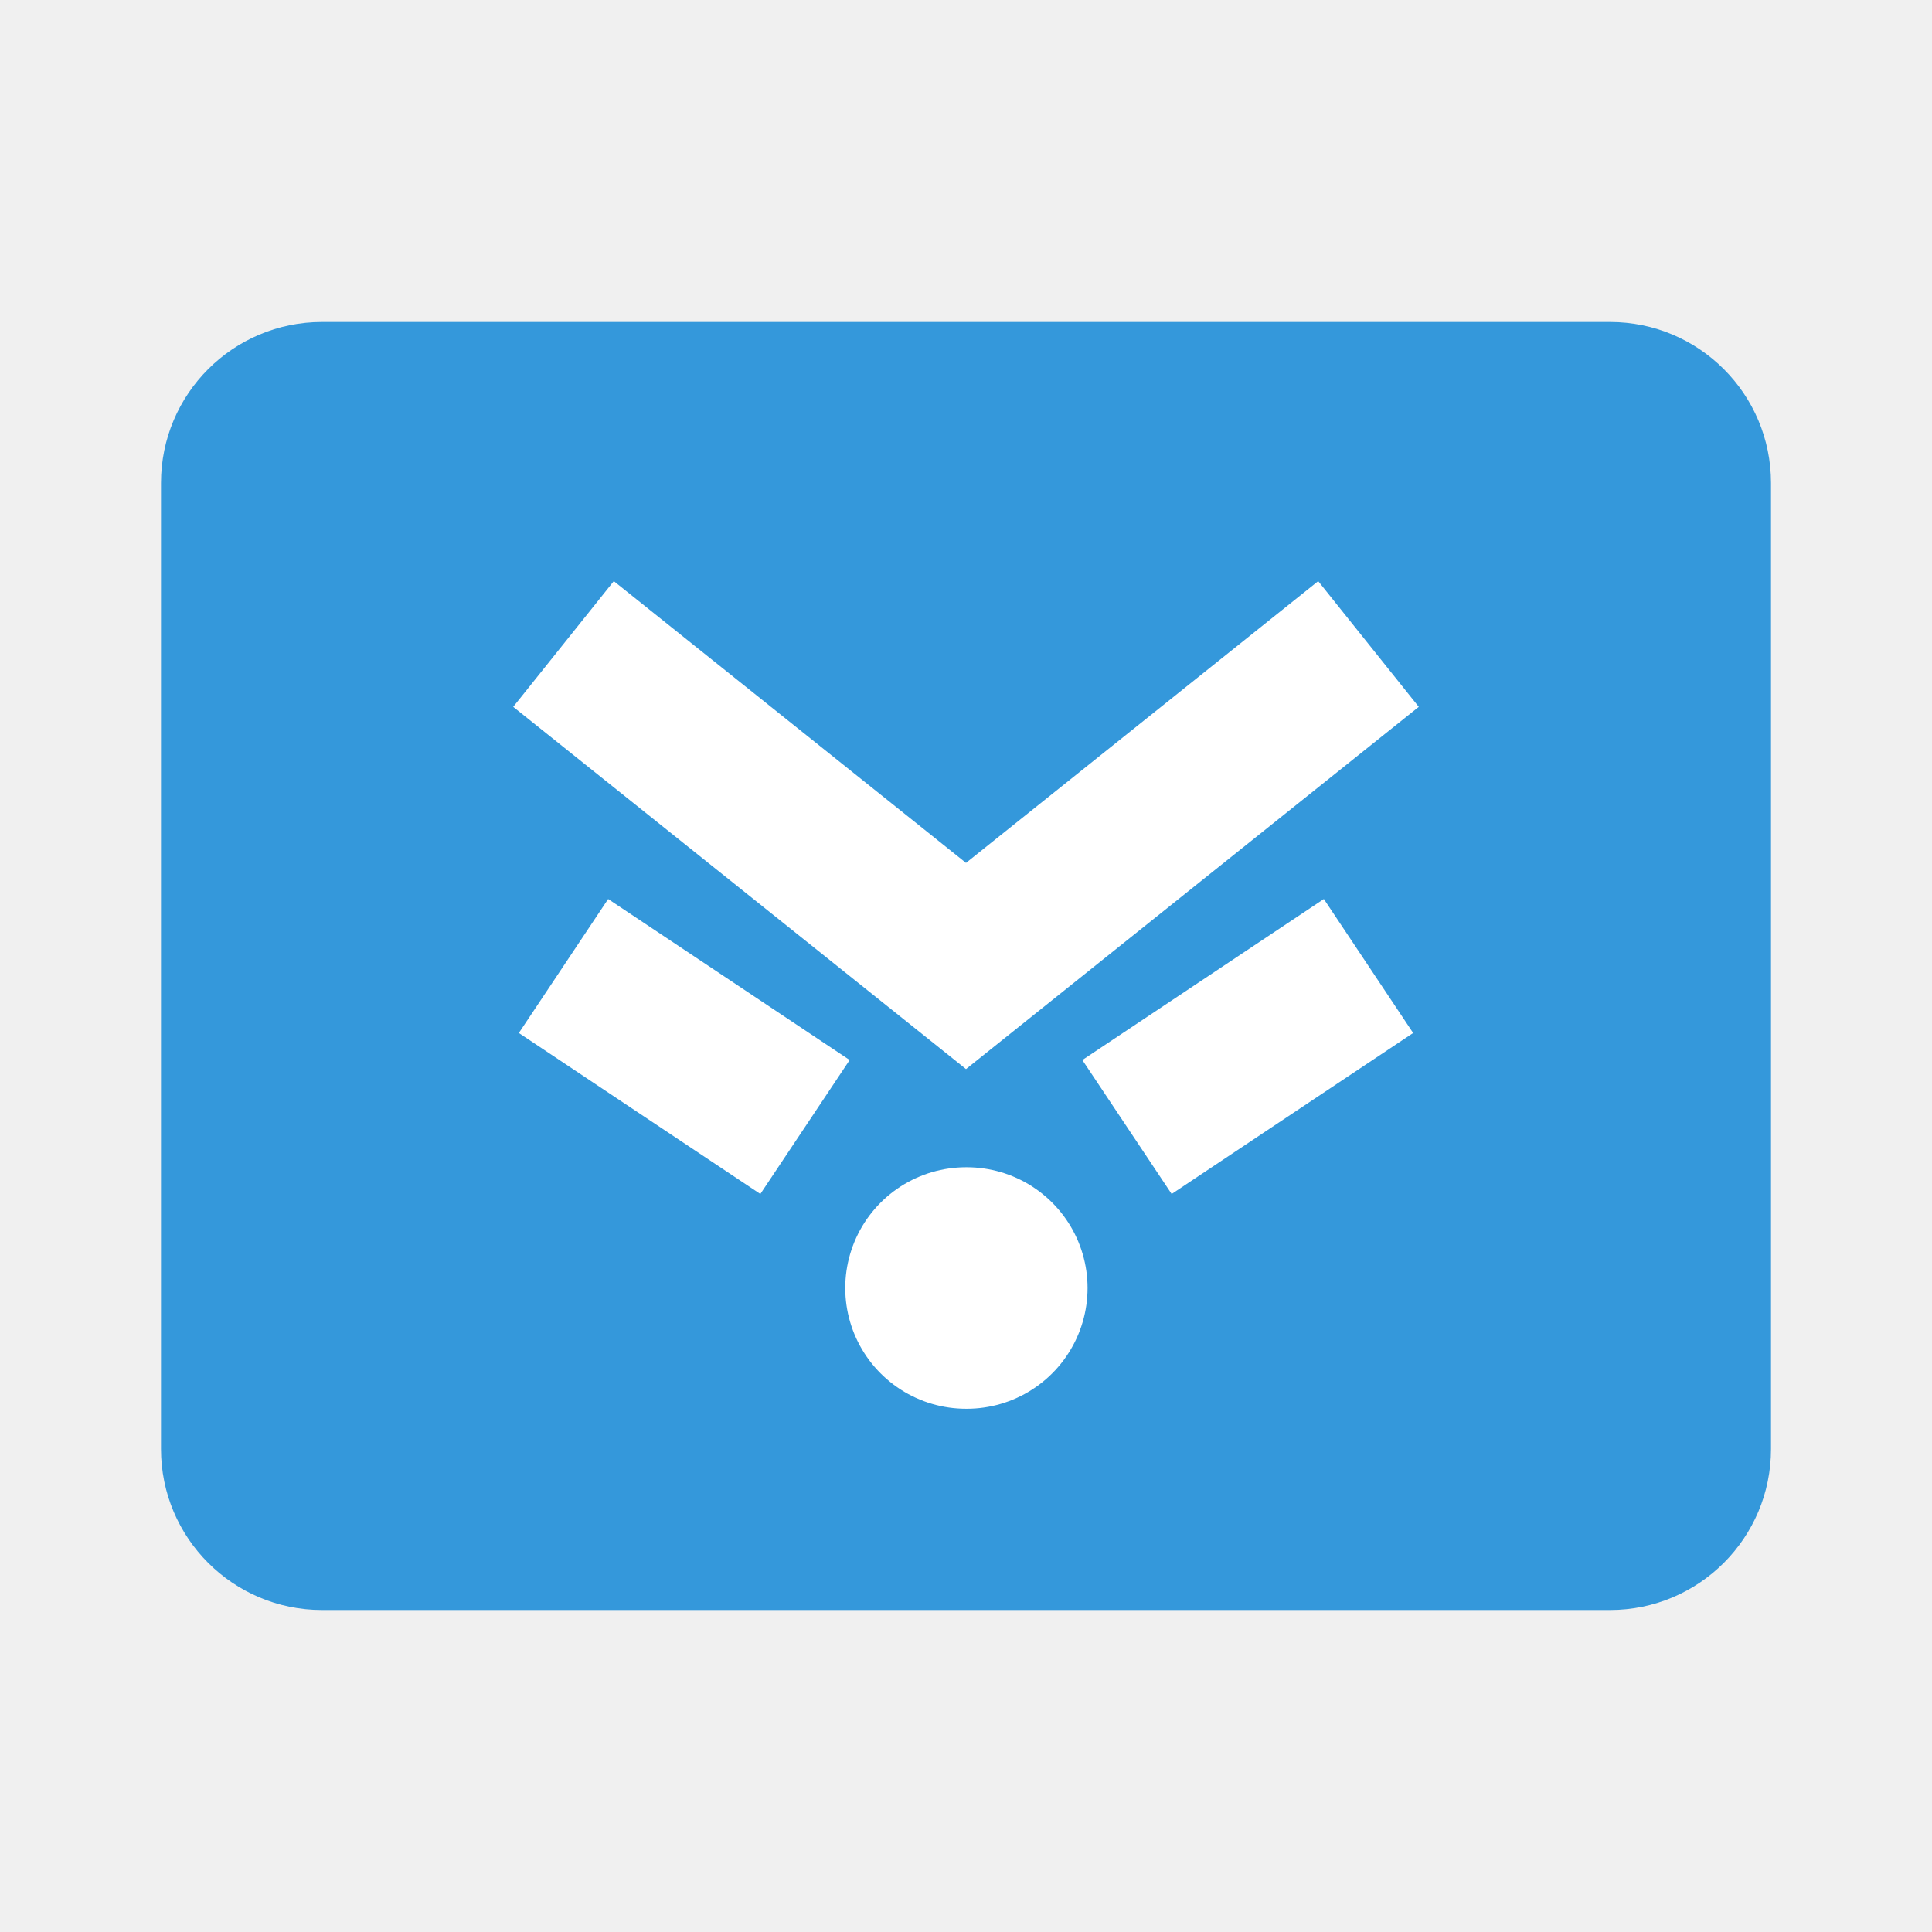
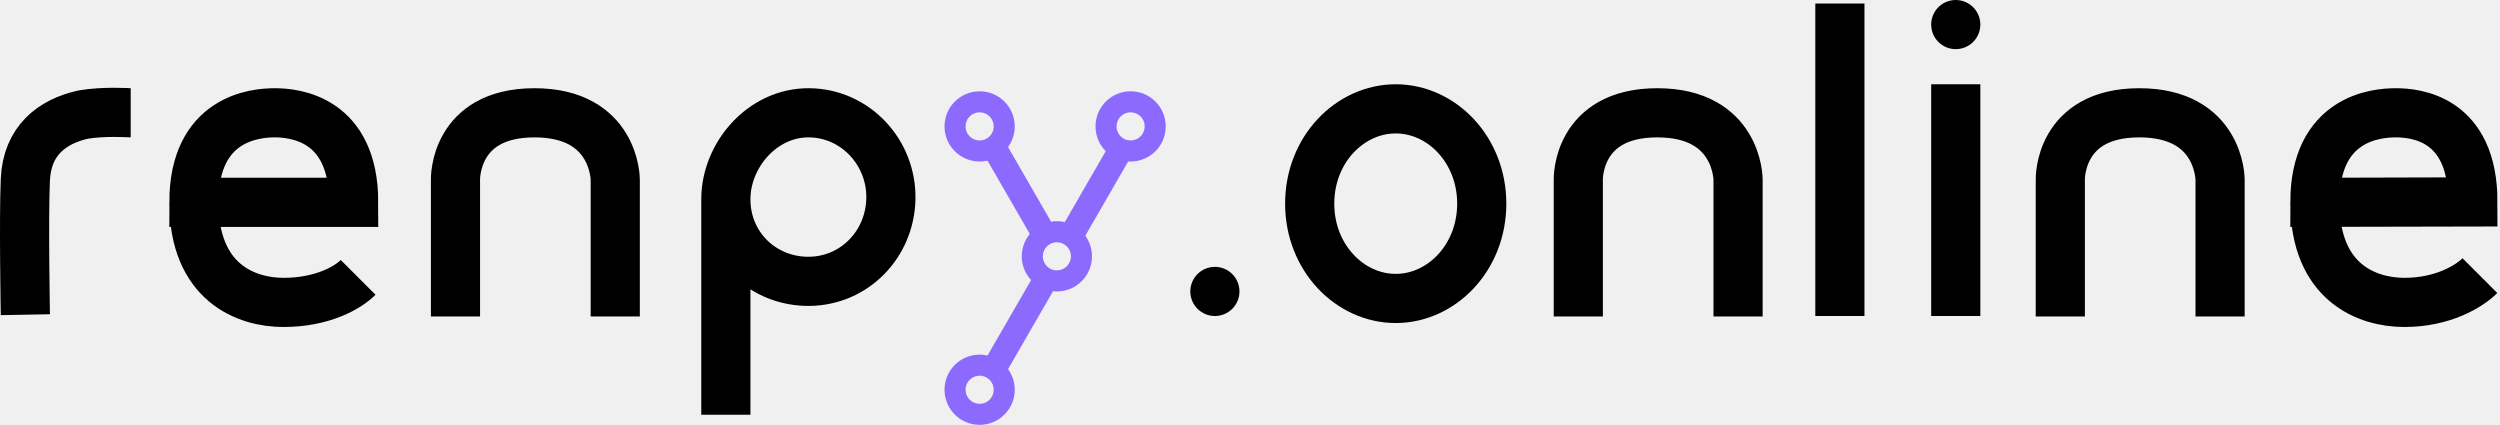
- <svg xmlns="http://www.w3.org/2000/svg" width="24" height="24" viewBox="0 0 24 24">
-   <rect x="2" y="4" width="20" height="16" rx="2" fill="#3498db" />
-   <path d="M7 8L12 12L17 8" stroke="white" stroke-width="2" fill="none" />
-   <path d="M7 12L10 14" stroke="white" stroke-width="2" fill="none" />
-   <path d="M17 12L14 14" stroke="white" stroke-width="2" fill="none" />
-   <path d="M12 16H12.01" stroke="white" stroke-width="3" stroke-linecap="round" />
+ <svg xmlns="http://www.w3.org/2000/svg" width="712" height="121" fill="none" viewBox="0 0 712 121">
+   <path stroke="#000" stroke-width="14" d="M7.222 89.625s-.5-27.5 0-38.5 7.5-16.5 16.5-18.5c6-1 13-.5 13.5-.5m92.5 58v-39s-.5-19 22.5-19 23 19 23 19v39m31.5 28V56.75m0 0c0-12.544 10.388-24.765 23.748-24.625 13.225.14 23.596 11.403 23.252 24.625-.335 12.872-10.377 23.24-23.252 23.375-13.013.137-23.748-9.9-23.748-23.375ZM102 79c-3 3-10.278 7.125-21.278 7.125-10.5 0-25.5-5.5-25.5-28.5m0 0c0-24 17.5-25.5 23-25.5s22.5 1.5 22.5 25.5h-45.5Zm394.278 32.5v-39s-.5-19 22.5-19 23 19 23 19v39m91.778 0v-39s-.5-19 22.5-19 23 19 23 19v39m74-11.625c-3 3-10.5 7.625-21.5 7.625-10.5 0-25.5-5.5-25.5-28.5m0 0c0-24 17.5-25.5 23-25.5s22 1.375 22 25.375c-6.5 0-38.5.125-45 .125Z" />
+   <circle cx="279" cy="36" r="7" stroke="#8B6AFD" stroke-width="6" />
+   <circle cx="322" cy="36" r="7" stroke="#8B6AFD" stroke-width="6" />
+   <circle cx="301" cy="73" r="7" stroke="#8B6AFD" stroke-width="6" />
+   <circle cx="279" cy="111" r="7" stroke="#8B6AFD" stroke-width="6" />
+   <path stroke="#8B6AFD" stroke-width="7" d="m281.969 107.009 15.449-26.759m6.551-11.241 15.449-26.759m-21 26.259L282.969 41.75" />
+   <circle cx="346" cy="83" r="7" fill="#000" />
+   <circle cx="557" cy="7" r="7" fill="#000" />
+   <path stroke="#000" stroke-width="14" d="M397.5 31c13.037 0 24.5 11.575 24.5 27s-11.463 27-24.5 27S373 73.425 373 58s11.463-27 24.5-27ZM524 90V1m33 89V24" />
</svg>
